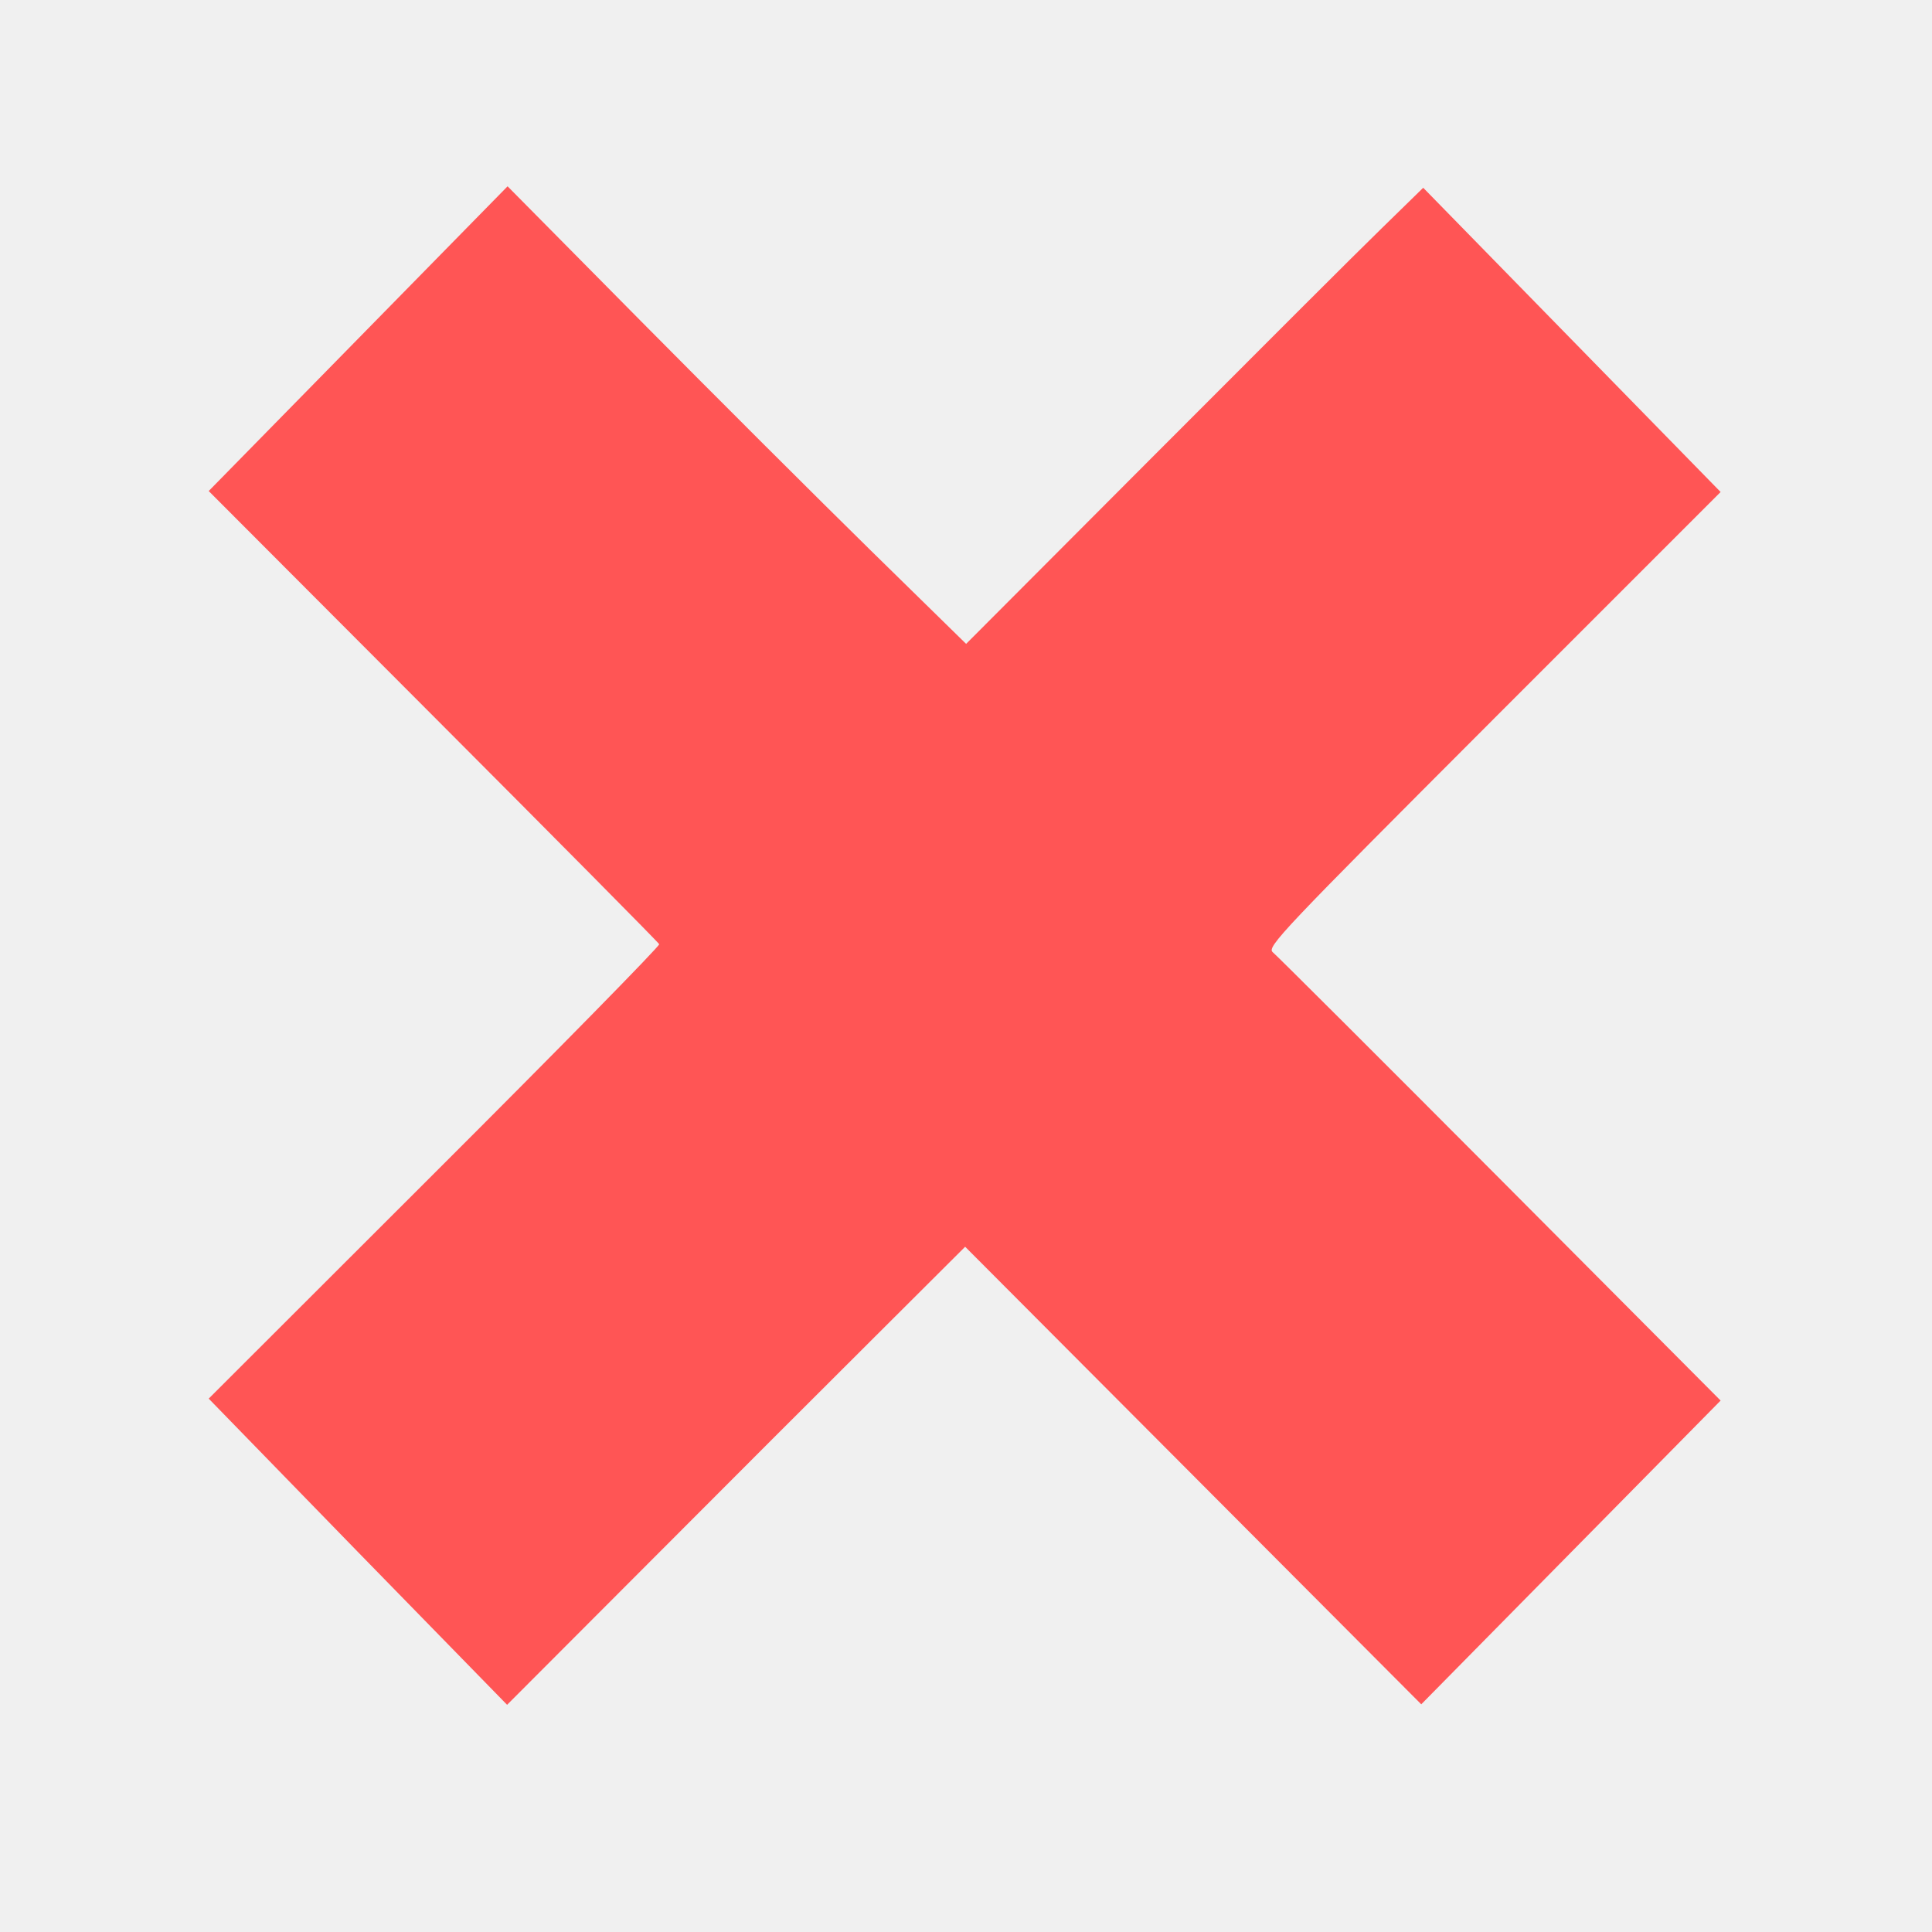
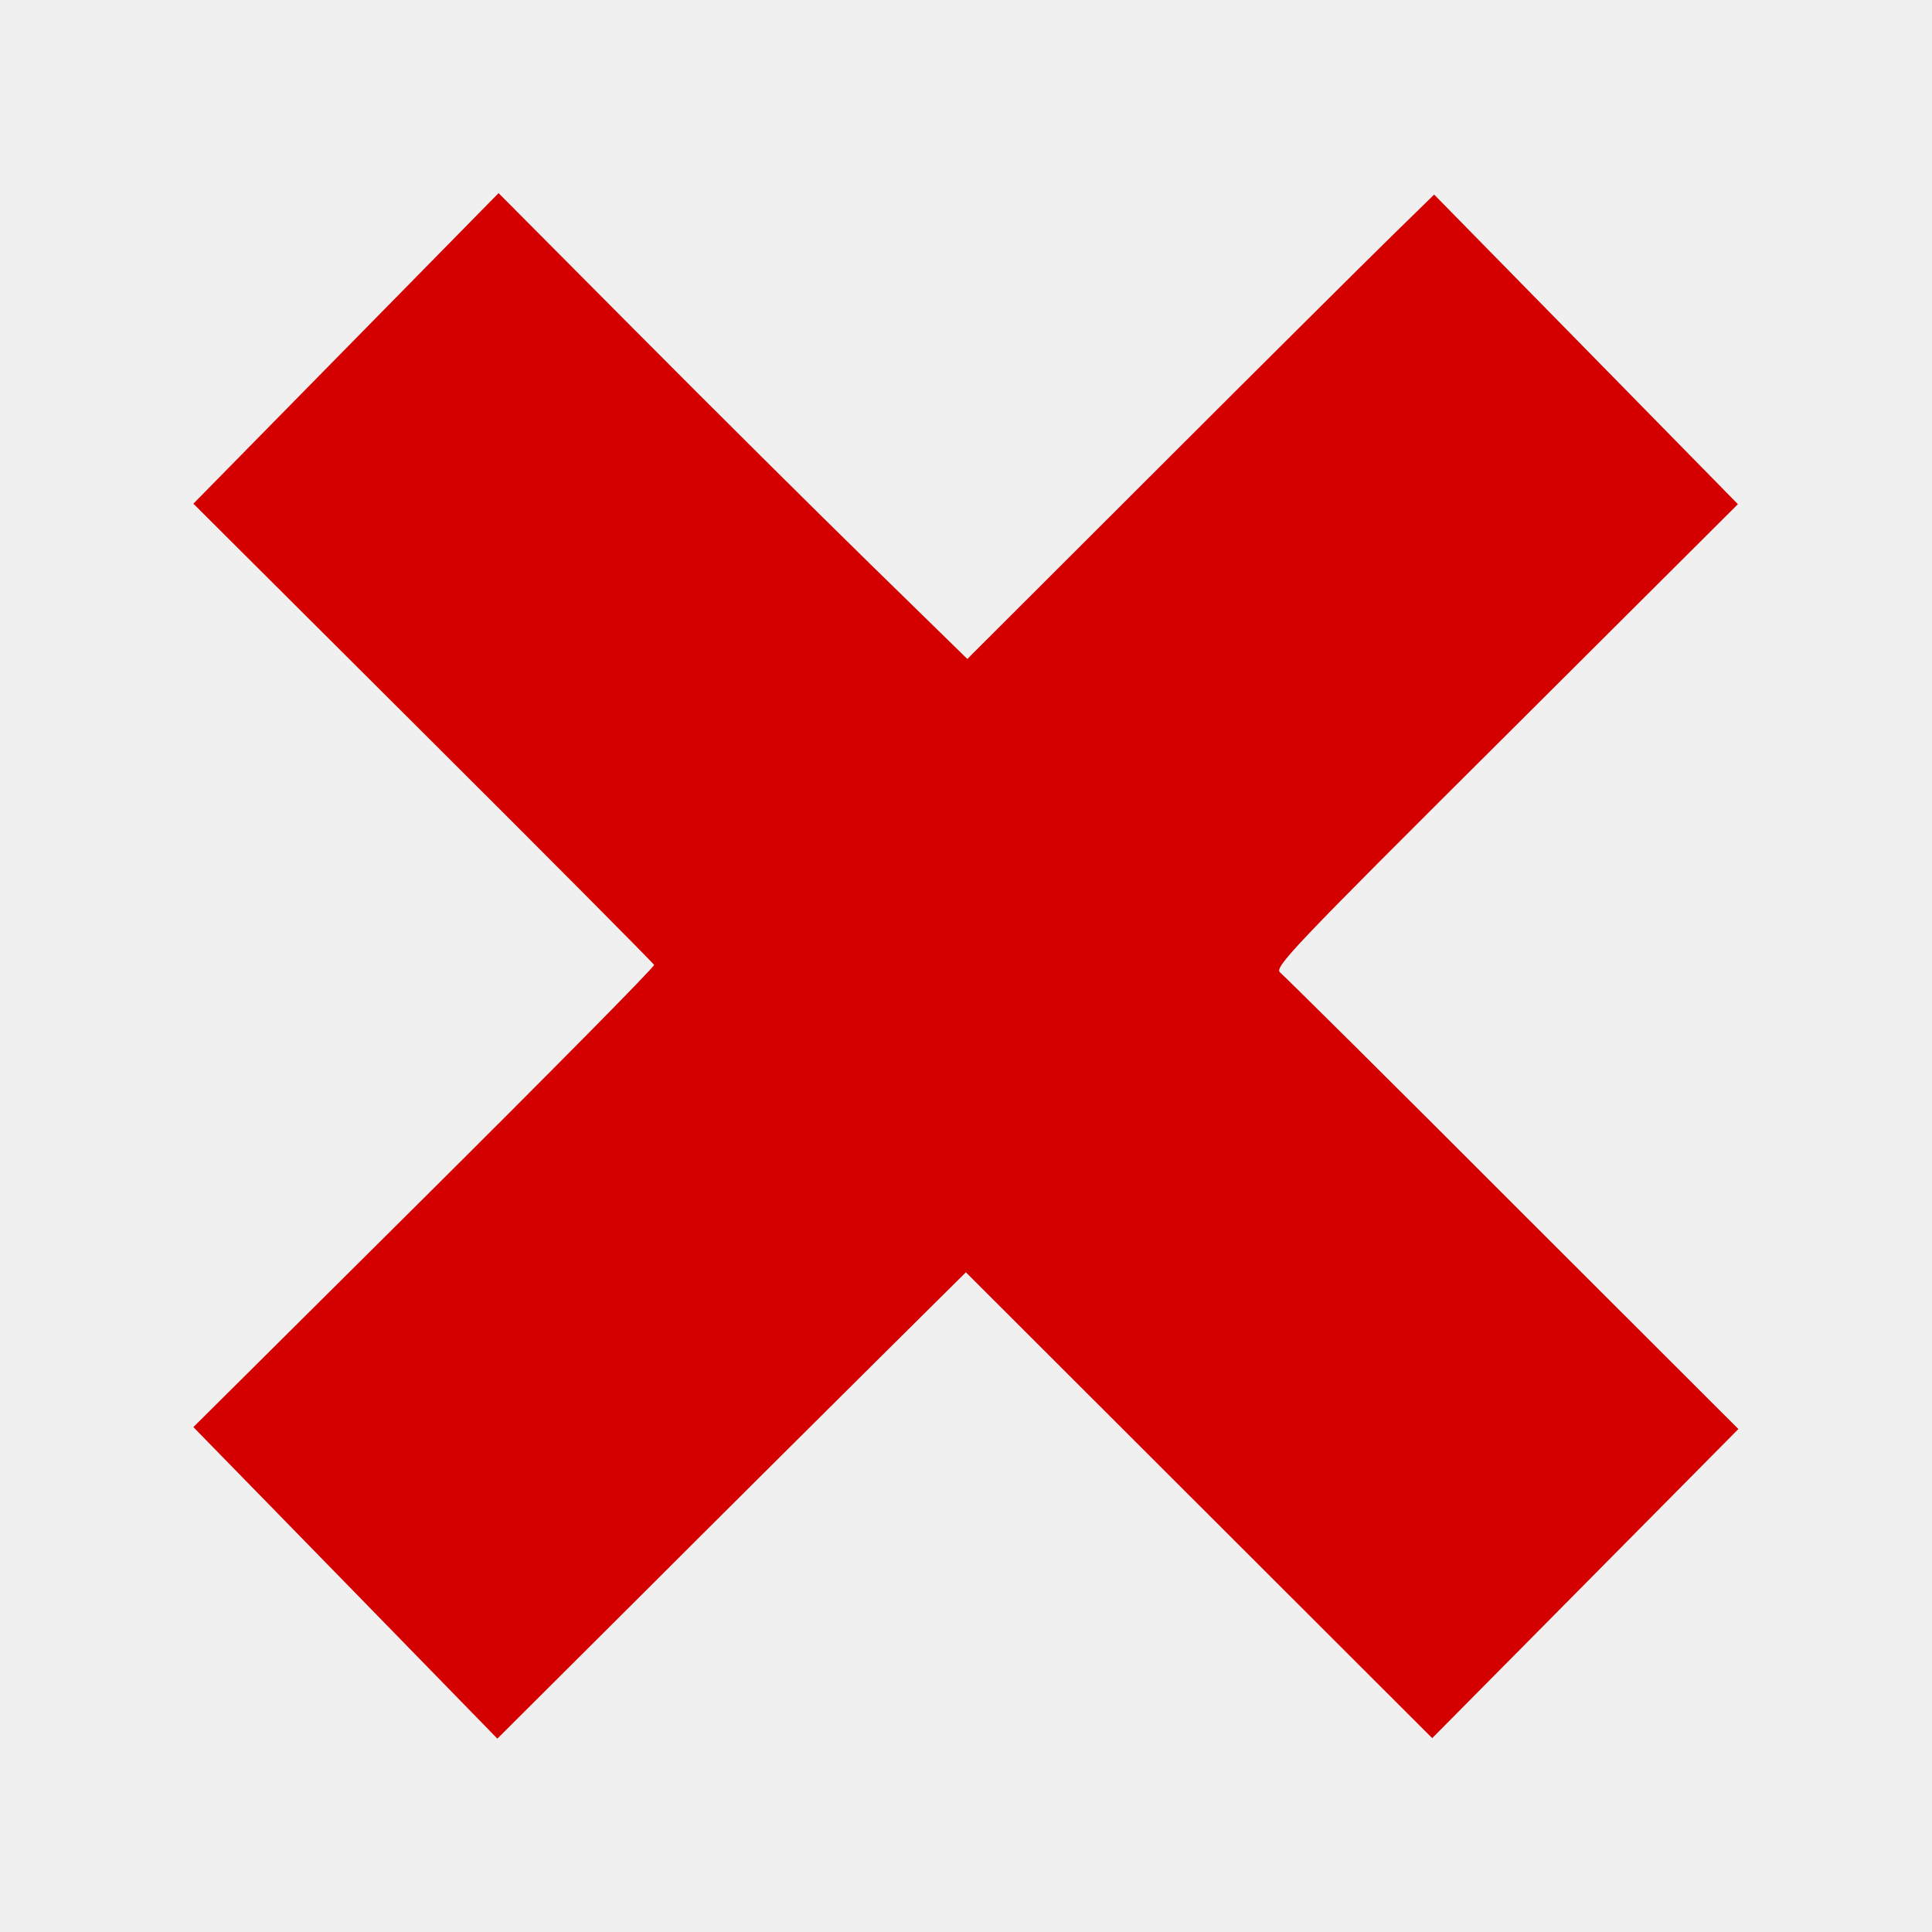
<svg xmlns="http://www.w3.org/2000/svg" xmlns:xlink="http://www.w3.org/1999/xlink" width="30" height="30" viewBox="0 0 7.937 7.938" version="1.1" id="svg76">
  <defs id="defs70" />
  <g id="layer1" transform="translate(0,-289.0625)">
    <line style="fill:#ff5555;stroke:#ffffff;stroke-width:0.97;stroke-miterlimit:10;fill-opacity:1" x1="2.662" y1="294.355" x2="5.419" y2="291.622" id="line28" />
    <use x="0" y="0" xlink:href="#line28" id="use3816" transform="matrix(1,0,0,-1,0,585.977)" width="100%" height="100%" />
-     <path style="fill:#ff5555;fill-opacity:1;stroke-width:0.015" d="m 1.469,295.438 -0.612,-0.629 0.928,-0.927 c 0.511,-0.51 0.926,-0.933 0.923,-0.94 -0.003,-0.007 -0.421,-0.429 -0.928,-0.937 l -0.923,-0.925 0.614,-0.626 0.614,-0.626 0.551,0.557 c 0.303,0.306 0.727,0.729 0.942,0.94 l 0.391,0.383 0.767,-0.769 c 0.422,-0.423 0.844,-0.845 0.939,-0.937 l 0.172,-0.168 0.611,0.625 0.611,0.625 -0.934,0.934 c -0.871,0.872 -0.932,0.936 -0.906,0.957 0.015,0.012 0.436,0.432 0.934,0.932 l 0.906,0.91 -0.615,0.624 -0.615,0.624 -0.937,-0.94 -0.937,-0.94 -0.365,0.364 c -0.201,0.2 -0.625,0.624 -0.941,0.941 l -0.576,0.577 z" id="path3818" />
+     <path style="fill:#d40000;fill-opacity:1;stroke-width:0.015" d="m 1.419,295.566 -0.625,-0.64 0.949,-0.943 c 0.522,-0.519 0.947,-0.949 0.944,-0.956 -0.003,-0.007 -0.43,-0.437 -0.949,-0.954 l -0.944,-0.941 0.627,-0.638 0.627,-0.638 0.564,0.567 c 0.31,0.312 0.743,0.742 0.963,0.957 l 0.399,0.39 0.784,-0.783 c 0.431,-0.431 0.863,-0.86 0.959,-0.954 l 0.175,-0.171 0.624,0.636 0.624,0.636 -0.954,0.951 c -0.891,0.887 -0.953,0.953 -0.926,0.974 0.016,0.013 0.446,0.439 0.955,0.949 l 0.927,0.926 -0.629,0.635 -0.629,0.635 -0.958,-0.957 -0.958,-0.957 -0.374,0.371 c -0.205,0.204 -0.639,0.635 -0.962,0.958 l -0.589,0.587 z" id="path3818" />
  </g>
</svg>
